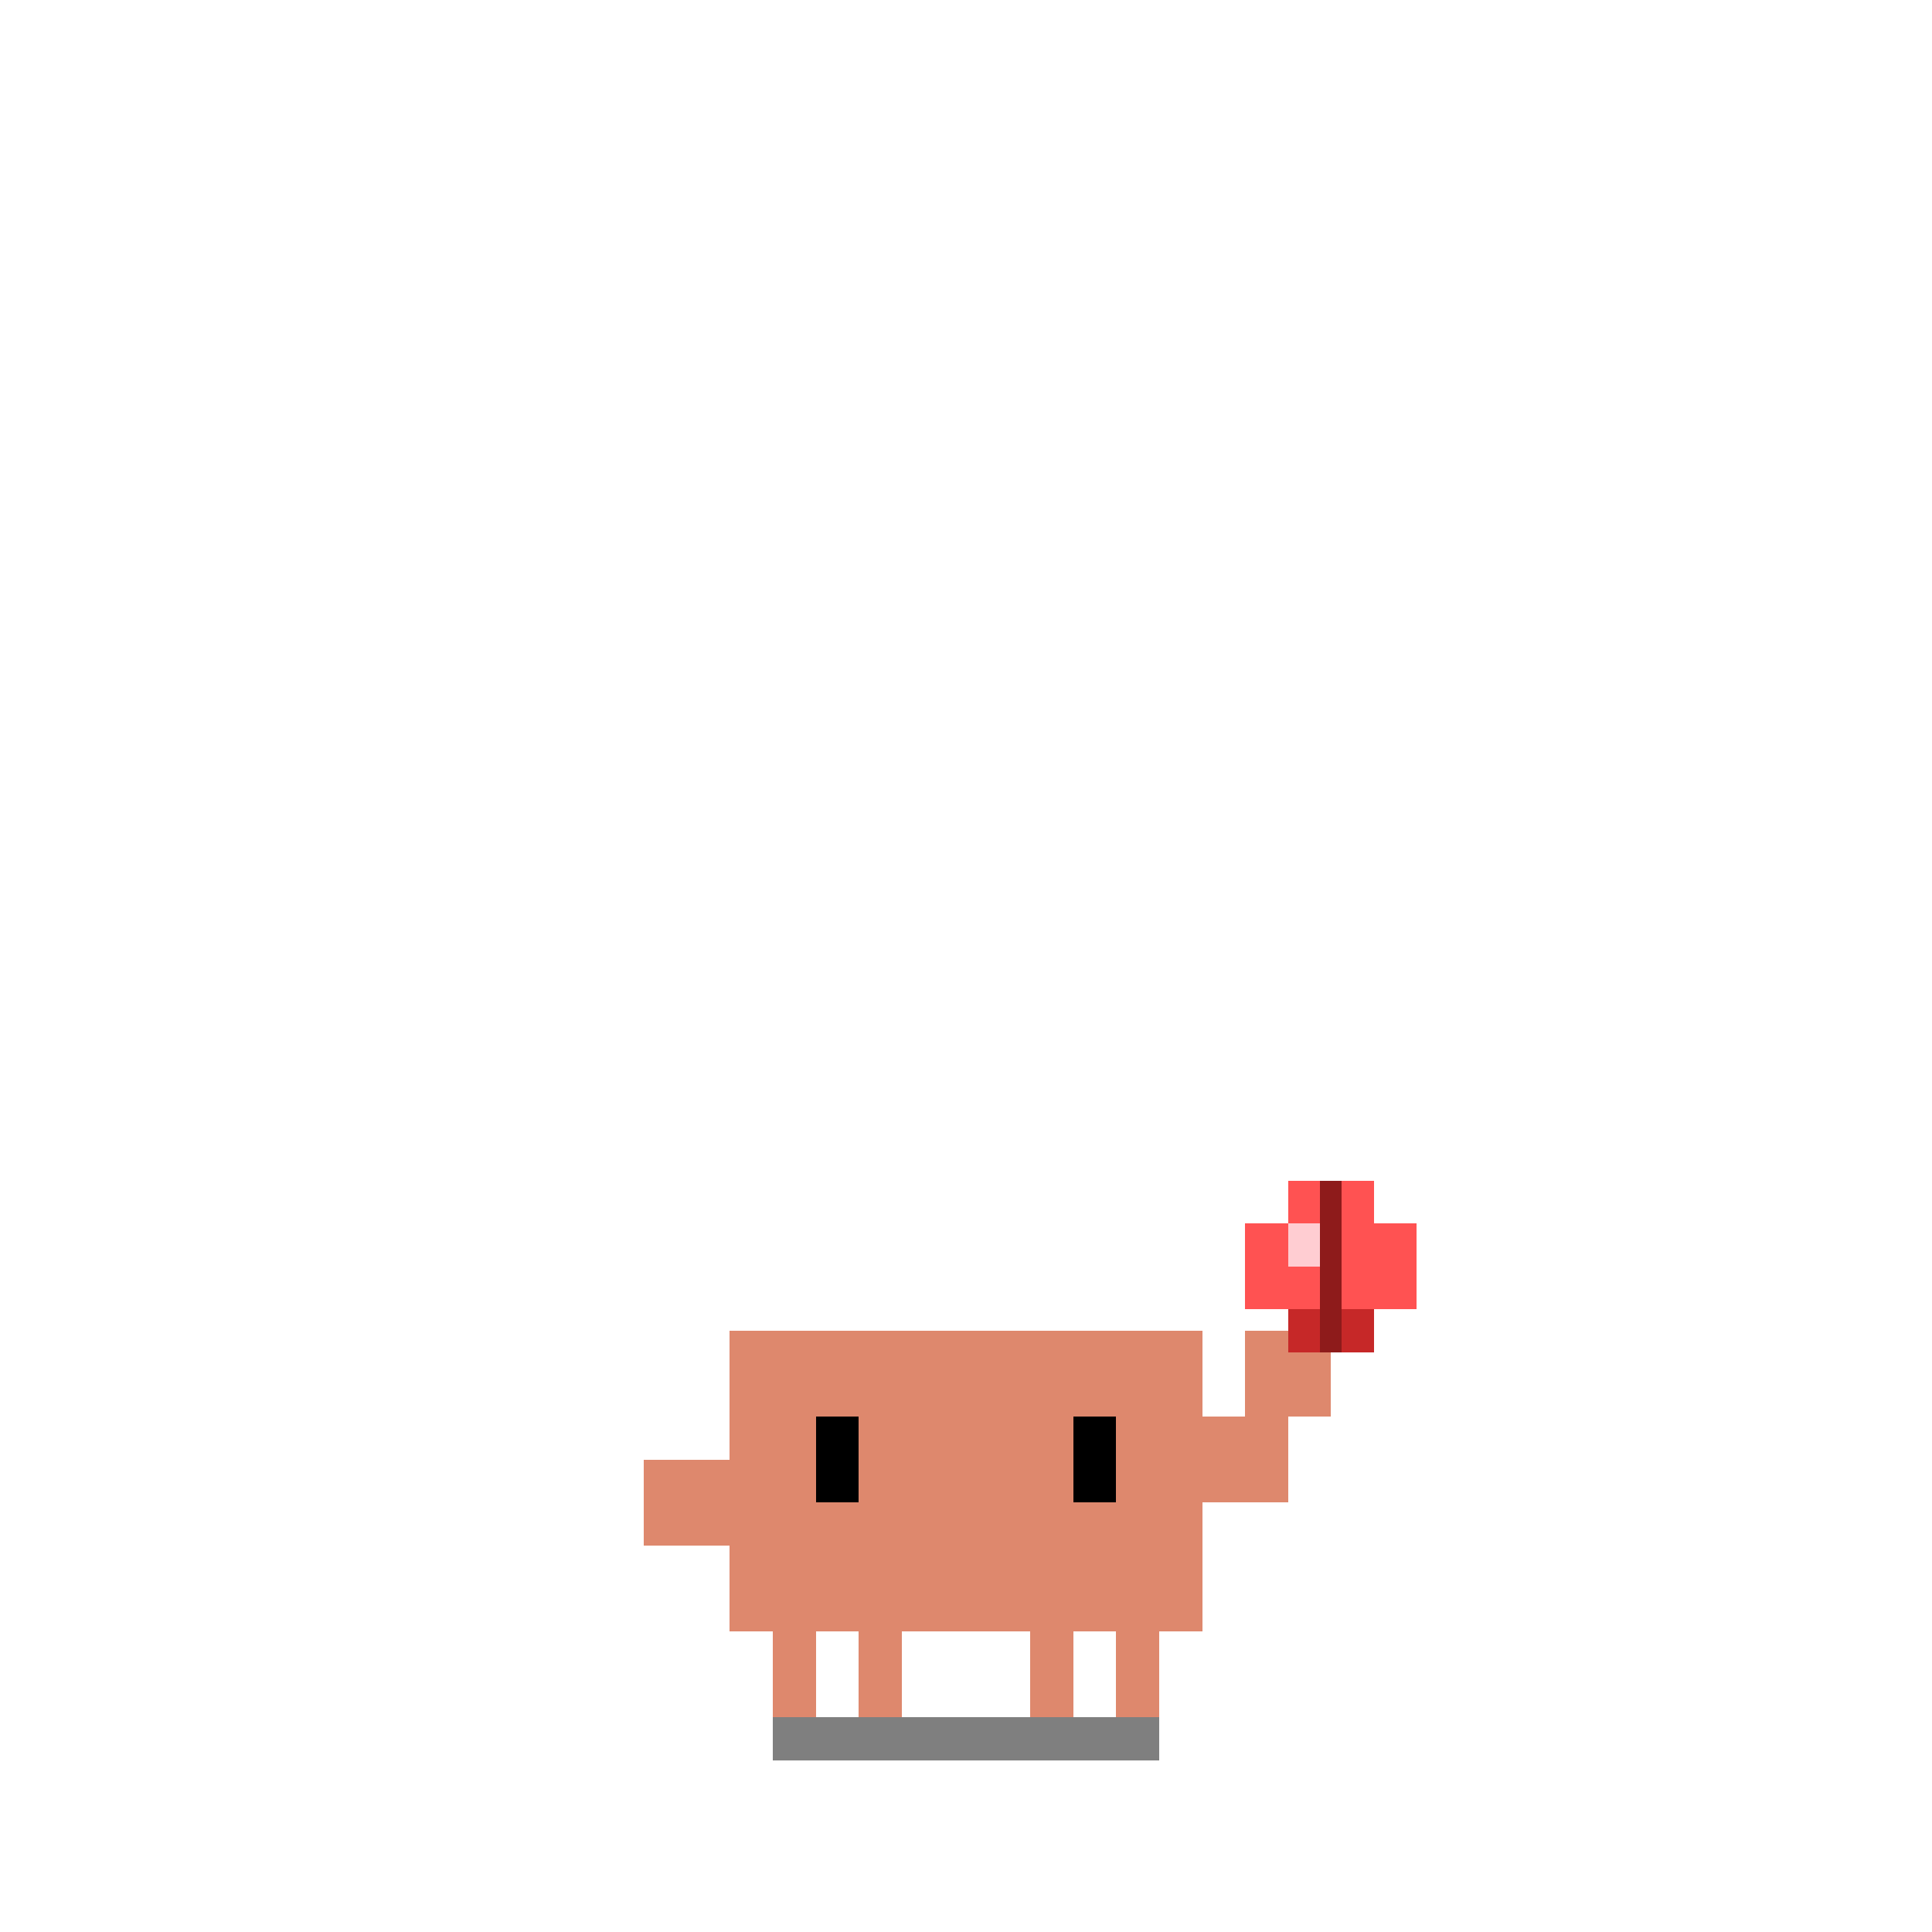
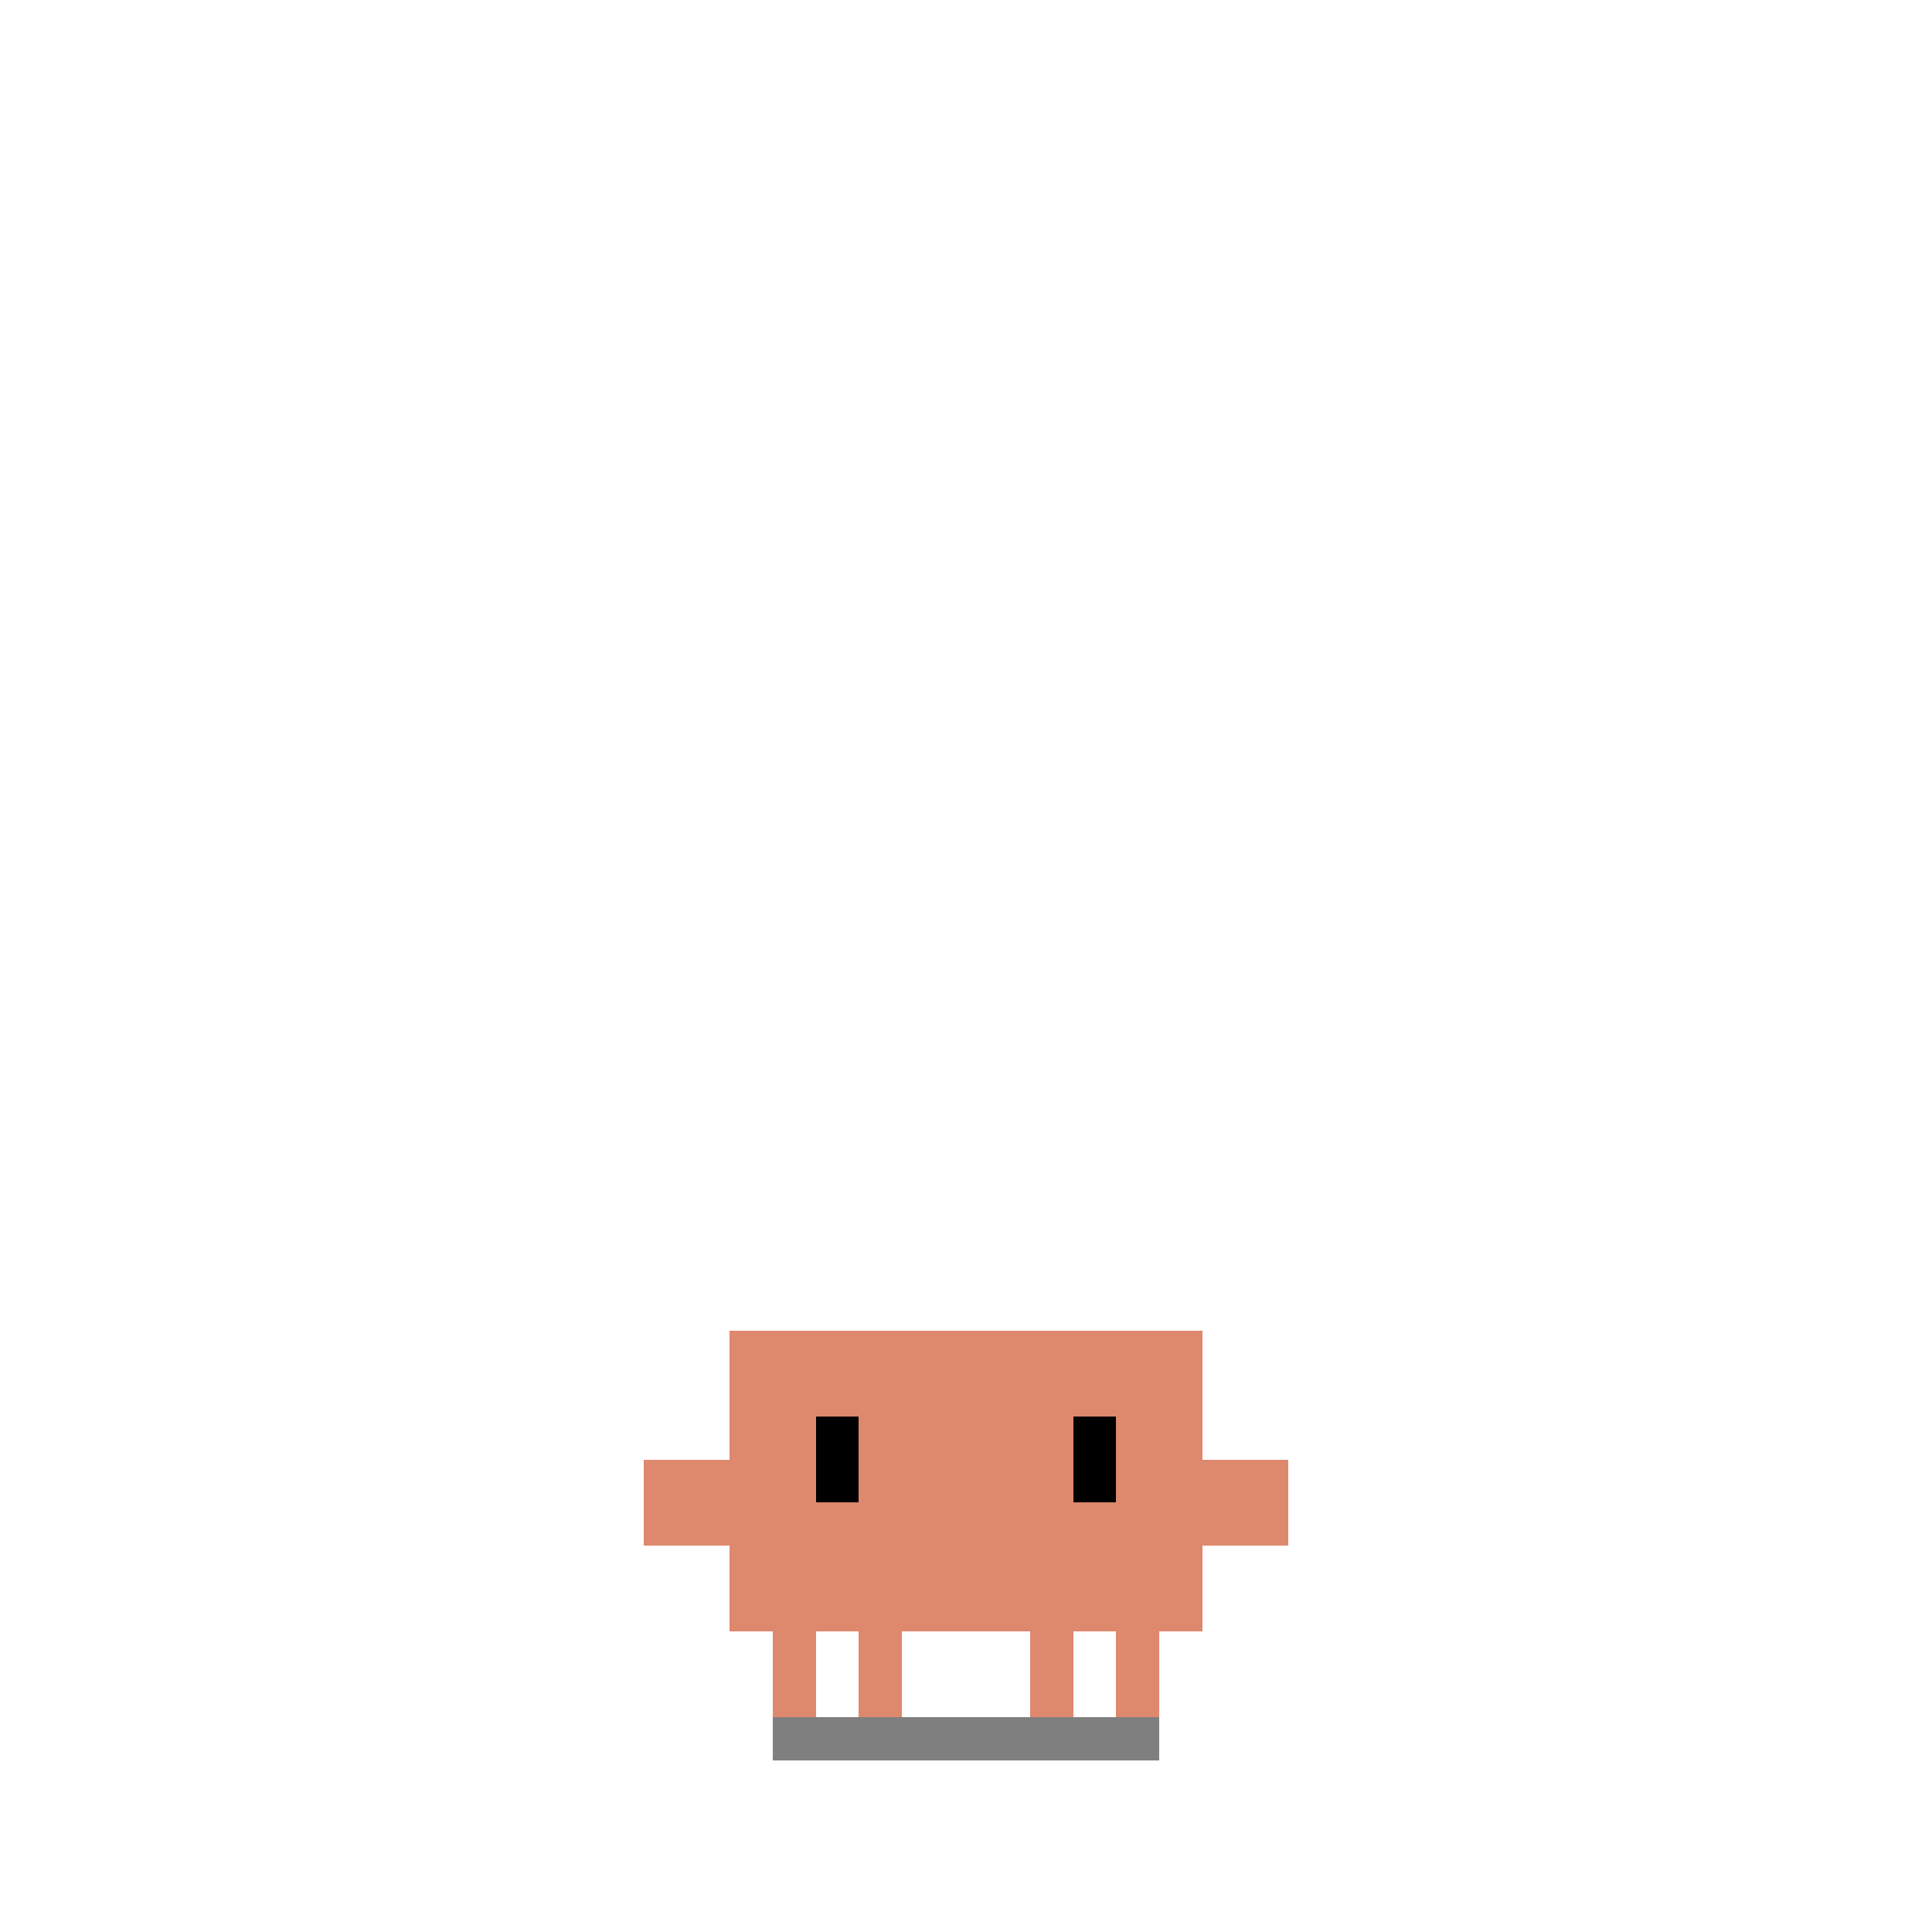
<svg xmlns="http://www.w3.org/2000/svg" viewBox="-15 -25 45 45" width="500" height="500" shape-rendering="crispEdges">
  <defs>
    <style>
      /* 3-Second Loop — Toy yo-yo: right arm raised holding a little red
         yo-yo. Winds up, flicks it down on its string (string is a thin rect
         scaled with transform, perfectly synced with the yo-yo), it "sleeps"
         and spins at the bottom, a tug brings it back up into the hand.
         Twice — the second throw harder and longer — while his eyes follow
-          it, then a proud little bounce with "^^". */
+          it, then a proud little bounce with "^^". Starts and ends in the
+          exact rest pose of clawd-idle-follow: over the first ~10% the arm
+          swings up from rest and the yo-yo pops into the hand with a tiny dust
+          poof; over the last ~10% it poofs away and the arm drops to rest. */
+       .arm-rest {
+         transform-origin: 13px 10px;
+         animation: yy-arm-rest 3s infinite ease-in-out;
+       }
+       .arm-rest-vis {
+         animation: yy-arm-rest-vis 3s infinite step-end;
+       }
+       .arm-raise-vis {
+         opacity: 0;
+         animation: yy-arm-raise-vis 3s infinite step-end;
+       }
+       .arm-raise {
+         transform-origin: 13.5px 10px;
+         animation: yy-arm-raise 3s infinite ease-out;
+       }
+       .yoyo-pop {
+         transform-origin: 16px 4.5px;
+         animation: yy-yoyo-pop 3s infinite ease-out;
+       }
+       .poof {
+         transform-origin: 16px 4.5px;
+         opacity: 0;
+         animation: yy-poof 3s infinite ease-out;
+       }
      .body-air {
        animation: yy-body-air 3s infinite ease-in-out;
      }
      .legs-air {
        animation: yy-legs-air 3s infinite ease-in-out;
      }
      .body-anim {
        transform-origin: 7.5px 13px;
        animation: yy-body 3s infinite ease-in-out;
      }
      .shadow-anim {
        transform-origin: 7.5px 15.5px;
        animation: yy-shadow 3s infinite ease-in-out;
      }
      .arm-l {
        transform-origin: 2px 10px;
        animation: yy-arm-l 3s infinite ease-in-out;
      }
      .hand-r {
        animation: yy-hand-r 3s infinite ease-in-out;
      }
      .string {
        transform-origin: 16px 4.5px;
        animation: yy-string 3s infinite;
      }
      .yoyo-drop {
        animation: yy-drop 3s infinite;
      }
      .yoyo-squash {
        transform-origin: 16px 4.5px;
        animation: yy-squash 3s infinite ease-in-out;
      }
      .spin-a {
        animation: yy-spin-a 3s infinite step-end;
      }
      .spin-b {
        opacity: 0;
        animation: yy-spin-b 3s infinite step-end;
      }
      .yoyo-shadow {
        transform-origin: 16px 15.5px;
        opacity: 0;
        animation: yy-yoyo-shadow 3s infinite;
      }
      .eyes-look {
        animation: yy-look 3s infinite ease-in-out;
      }
      .eyes-normal {
        animation: yy-eyes-normal 3s infinite linear;
      }
      .eyes-blink {
        transform-origin: 7.5px 9px;
        animation: yy-blink 3s infinite ease-in-out;
      }
      .eyes-happy {
        opacity: 0;
        animation: yy-eyes-happy 3s infinite linear;
      }

      /* --- Yo-yo (string length L: string scaleY(L) and yo-yo translateY(L)
         share the exact same stops and easing) --- */

      @keyframes yy-string {
        0% { transform: scaleY(0.001); animation-timing-function: ease-in-out; }
        10% { transform: scaleY(0.001); animation-timing-function: cubic-bezier(0.5, 0, 0.9, 0.5); }
        20% { transform: scaleY(8); animation-timing-function: ease-out; }
        21.5% { transform: scaleY(8.5); animation-timing-function: ease-in-out; }
        23.5% { transform: scaleY(7.8); animation-timing-function: ease-in-out; }
        26% { transform: scaleY(8.1); animation-timing-function: ease-in-out; }
        28% { transform: scaleY(8); animation-timing-function: cubic-bezier(0.15, 0.6, 0.35, 1); }
        37% { transform: scaleY(0.001); animation-timing-function: ease-out; }
        38.5% { transform: scaleY(0.001); animation-timing-function: ease-in-out; }
        40% { transform: scaleY(0.001); animation-timing-function: ease-in-out; }
        47% { transform: scaleY(0.001); animation-timing-function: cubic-bezier(0.5, 0, 0.9, 0.5); }
        54% { transform: scaleY(8.2); animation-timing-function: ease-out; }
        55.5% { transform: scaleY(8.7); animation-timing-function: ease-in-out; }
        57.5% { transform: scaleY(7.9); animation-timing-function: ease-in-out; }
        60% { transform: scaleY(8.15); animation-timing-function: ease-in-out; }
        62.5% { transform: scaleY(8); animation-timing-function: ease-in-out; }
        64% { transform: scaleY(8); animation-timing-function: cubic-bezier(0.15, 0.6, 0.35, 1); }
        72% { transform: scaleY(0.001); animation-timing-function: ease-out; }
        73.5% { transform: scaleY(0.001); animation-timing-function: ease-in-out; }
        75.5% { transform: scaleY(0.001); animation-timing-function: ease-in-out; }
        100% { transform: scaleY(0.001); animation-timing-function: ease-in-out; }
      }

      @keyframes yy-drop {
        0% { transform: translateY(0px); animation-timing-function: ease-in-out; }
        10% { transform: translateY(0px); animation-timing-function: cubic-bezier(0.5, 0, 0.9, 0.5); }
        20% { transform: translateY(8px); animation-timing-function: ease-out; }
        21.5% { transform: translateY(8.5px); animation-timing-function: ease-in-out; }
        23.5% { transform: translateY(7.8px); animation-timing-function: ease-in-out; }
        26% { transform: translateY(8.1px); animation-timing-function: ease-in-out; }
        28% { transform: translateY(8px); animation-timing-function: cubic-bezier(0.15, 0.6, 0.35, 1); }
        37% { transform: translateY(0px); animation-timing-function: ease-out; }
        38.5% { transform: translateY(-0.3px); animation-timing-function: ease-in-out; }
        40% { transform: translateY(0px); animation-timing-function: ease-in-out; }
        47% { transform: translateY(0px); animation-timing-function: cubic-bezier(0.5, 0, 0.9, 0.5); }
        54% { transform: translateY(8.2px); animation-timing-function: ease-out; }
        55.5% { transform: translateY(8.7px); animation-timing-function: ease-in-out; }
        57.5% { transform: translateY(7.9px); animation-timing-function: ease-in-out; }
        60% { transform: translateY(8.15px); animation-timing-function: ease-in-out; }
        62.5% { transform: translateY(8px); animation-timing-function: ease-in-out; }
        64% { transform: translateY(8px); animation-timing-function: cubic-bezier(0.15, 0.6, 0.35, 1); }
        72% { transform: translateY(0px); animation-timing-function: ease-out; }
        73.5% { transform: translateY(-0.4px); animation-timing-function: ease-in-out; }
        75.5% { transform: translateY(0px); animation-timing-function: ease-in-out; }
        100% { transform: translateY(0px); animation-timing-function: ease-in-out; }
      }

      /* Stretch on the way, squash on the "thunk" into the hand */
      @keyframes yy-squash {
        0%, 10% { transform: scale(1, 1); }
        15% { transform: scale(0.9, 1.12); }
        20% { transform: scale(1, 1); }
        31% { transform: scale(0.92, 1.1); }
        37.5% { transform: scale(1.2, 0.8); }
        40% { transform: scale(1, 1); }
        51% { transform: scale(0.88, 1.15); }
        54% { transform: scale(1, 1); }
        67% { transform: scale(0.9, 1.12); }
        72.5% { transform: scale(1.25, 0.78); }
        75.5%, 100% { transform: scale(1, 1); }
      }

      /* Spin shimmer: highlight jumps between two spots while it is unwound */
      @keyframes yy-spin-a {
        0%, 11%, 14.2%, 17.4%, 20.6%, 23.8%, 27%, 30.2%, 33.4%, 48%, 51.2%, 54.4%, 57.6%, 60.8%, 64%, 67.2%, 70.4% { opacity: 1; }
        12.6%, 15.8%, 19%, 22.2%, 25.4%, 28.6%, 31.8%, 35%, 49.6%, 52.8%, 56%, 59.2%, 62.4%, 65.6%, 68.8%, 36.5%, 71.5% { opacity: 0; }
        37%, 72%, 100% { opacity: 1; }
      }
      @keyframes yy-spin-b {
        0%, 11%, 14.2%, 17.4%, 20.6%, 23.8%, 27%, 30.2%, 33.4%, 48%, 51.2%, 54.4%, 57.6%, 60.8%, 64%, 67.2%, 70.4%, 37%, 72%, 100% { opacity: 0; }
        12.6%, 15.8%, 19%, 22.2%, 25.4%, 28.6%, 31.8%, 35%, 49.6%, 52.8%, 56%, 59.2%, 62.4%, 65.6%, 68.8% { opacity: 1; }
      }

      @keyframes yy-yoyo-shadow {
        0%, 12% { transform: scaleX(0.4); opacity: 0; }
        20%, 28% { transform: scaleX(1); opacity: 0.3; }
        34%, 48% { transform: scaleX(0.4); opacity: 0; }
        54%, 64% { transform: scaleX(1); opacity: 0.3; }
        70%, 100% { transform: scaleX(0.4); opacity: 0; }
      }

+       /* --- Prop in / out --- */
+ 
+       /* Yo-yo (and its string) scale in on the raised hand, out at the end */
+       @keyframes yy-yoyo-pop {
+         0%, 4.9% { transform: scale(0); opacity: 0; }
+         5% { transform: scale(0.2); opacity: 1; }
+         7% { transform: scale(1.25); opacity: 1; }
+         8.5% { transform: scale(0.92); opacity: 1; }
+         10%, 90% { transform: scale(1); opacity: 1; }
+         92% { transform: scale(1.2); opacity: 1; }
+         93.9% { transform: scale(0.2); opacity: 1; }
+         94%, 100% { transform: scale(0); opacity: 0; }
+       }
+ 
+       /* Tiny dust poof (four soft pixels puffing out and fading) */
+       @keyframes yy-poof {
+         0%, 4.9% { transform: scale(0.5); opacity: 0; }
+         5.5% { transform: scale(0.8); opacity: 0.9; }
+         10.5%, 91.9% { transform: scale(1.8); opacity: 0; }
+         92% { transform: scale(0.5); opacity: 0; }
+         93% { transform: scale(0.8); opacity: 0.9; }
+         95.9%, 100% { transform: scale(1.8); opacity: 0; }
+       }
+ 
+       /* Rest arm: small dip, swings up and hands over to the raised arm;
+          at the end it takes over again and drops back to rest */
+       @keyframes yy-arm-rest {
+         0% { transform: translate(0, 0) rotate(0deg); }
+         2% { transform: translate(0, 0.3px) rotate(0deg); }
+         4.5%, 96% { transform: translate(0, -0.6px) rotate(-35deg); }
+         98% { transform: translate(0, 0.3px) rotate(3deg); }
+         99.5%, 100% { transform: translate(0, 0) rotate(0deg); }
+       }
+       @keyframes yy-arm-rest-vis {
+         0% { opacity: 1; }
+         4.5% { opacity: 0; }
+         96% { opacity: 1; }
+       }
+       @keyframes yy-arm-raise-vis {
+         0% { opacity: 0; }
+         4.5% { opacity: 1; }
+         96% { opacity: 0; }
+       }
+ 
+       /* Raised arm springs up out of the swing, folds back down at the end */
+       @keyframes yy-arm-raise {
+         0%, 4.5% { transform: rotate(30deg) scale(0.75); }
+         6.5% { transform: rotate(-4deg) scale(1.04); }
+         8%, 94% { transform: rotate(0deg) scale(1); animation-timing-function: ease-in; }
+         96%, 100% { transform: rotate(30deg) scale(0.75); }
+       }
+ 
      /* --- Clawd --- */

      /* Hand: lift (wind-up), flick down (throw), tug up, dip on the catch */
      @keyframes yy-hand-r {
-         0%, 4% { transform: translate(0, 0); }
+         0%, 6% { transform: translate(0, 0); }
        9% { transform: translate(0, -0.8px); }
        12% { transform: translate(0, 1px); }
        16%, 26% { transform: translate(0, 0.3px); }
        28.5% { transform: translate(0, -1.2px); }
        33% { transform: translate(0, 0); }
        37.5% { transform: translate(0, 0.6px); }
        40% { transform: translate(0, 0); }
        45% { transform: translate(0, -1.2px); }
        48% { transform: translate(0, 1.2px); }
        52%, 62.5% { transform: translate(0, 0.3px); }
        64.5% { transform: translate(0, -1.5px); }
        68% { transform: translate(0, 0); }
        72.5% { transform: translate(0, 0.8px); }
        75.5%, 100% { transform: translate(0, 0); }
      }

      /* Proud bounce at the end */
      @keyframes yy-body-air {
        0%, 76% { transform: translateY(0); }
        79% { transform: translateY(0); animation-timing-function: cubic-bezier(0.2, 0.7, 0.4, 1); }
        84% { transform: translateY(-2px); animation-timing-function: cubic-bezier(0.6, 0, 0.85, 0.4); }
        89% { transform: translateY(0.3px); }
        92%, 100% { transform: translateY(0); }
      }
      @keyframes yy-legs-air {
        0%, 80% { transform: translateY(0); }
        85% { transform: translateY(-1px); }
        89%, 100% { transform: translateY(0); }
      }

      /* Lean away on the wind-up, toward the yo-yo while it is down */
      @keyframes yy-body {
-         0%, 4% { transform: translate(0, 0) rotate(0deg) scale(1, 1); }
+         0%, 6% { transform: translate(0, 0) rotate(0deg) scale(1, 1); }
        9% { transform: translate(-0.3px, 0) rotate(-2deg) scale(1.04, 0.96); }
        13% { transform: translate(0, 0) rotate(1deg) scale(0.98, 1.02); }
        20%, 27% { transform: translate(0.5px, 0) rotate(3deg) scale(1, 1); }
        30% { transform: translate(0, 0) rotate(0deg) scale(0.98, 1.03); }
        37.5% { transform: translate(0, 0) rotate(0deg) scale(1.03, 0.97); }
        41% { transform: translate(0, 0) rotate(0deg) scale(1, 1); }
        45% { transform: translate(-0.5px, 0) rotate(-3deg) scale(1.06, 0.93); }
        49% { transform: translate(0.3px, 0) rotate(1.5deg) scale(0.97, 1.04); }
        55% { transform: translate(0.8px, 0) rotate(4deg) scale(1, 1); }
        58% { transform: translate(0.8px, 0) rotate(4deg) scale(1.02, 0.98); }
        61% { transform: translate(0.8px, 0) rotate(4deg) scale(1, 1); }
        64.5% { transform: translate(0, 0) rotate(0deg) scale(0.97, 1.04); }
        72.5% { transform: translate(0, 0) rotate(0deg) scale(1.04, 0.96); }
        76% { transform: translate(0, 0) rotate(0deg) scale(1, 1); }
        79% { transform: translate(0, 0) rotate(0deg) scale(1.1, 0.87); }
        82% { transform: translate(0, 0) rotate(0deg) scale(0.92, 1.1); }
        86% { transform: translate(0, 0) rotate(0deg) scale(0.98, 1.03); }
        89% { transform: translate(0, 0) rotate(0deg) scale(1.1, 0.88); }
        93% { transform: translate(0, 0) rotate(0deg) scale(0.98, 1.02); }
        97%, 100% { transform: translate(0, 0) rotate(0deg) scale(1, 1); }
      }

      @keyframes yy-shadow {
-         0%, 4% { transform: translate(0, 0) scaleX(1); opacity: 0.5; }
+         0%, 6% { transform: translate(0, 0) scaleX(1); opacity: 0.5; }
        9% { transform: translate(-0.3px, 0) scaleX(1.04); opacity: 0.5; }
        20%, 27% { transform: translate(0.5px, 0) scaleX(1); opacity: 0.5; }
        41% { transform: translate(0, 0) scaleX(1); opacity: 0.5; }
        45% { transform: translate(-0.5px, 0) scaleX(1.05); opacity: 0.52; }
        55%, 61% { transform: translate(0.8px, 0) scaleX(1); opacity: 0.5; }
        76% { transform: translate(0, 0) scaleX(1); opacity: 0.5; }
        79% { transform: translate(0, 0) scaleX(1.08); opacity: 0.55; }
        84% { transform: translate(0, 0) scaleX(0.8); opacity: 0.35; }
        89% { transform: translate(0, 0) scaleX(1.1); opacity: 0.55; }
        95%, 100% { transform: translate(0, 0) scaleX(1); opacity: 0.5; }
      }

      /* Free arm: little balance moves, fist pump on the proud bounce */
      @keyframes yy-arm-l {
        0%, 6% { transform: translate(0, 0) rotate(0deg); }
        12% { transform: translate(0, -0.5px) rotate(20deg); }
        18%, 30% { transform: translate(0, 0) rotate(0deg); }
        48% { transform: translate(0, -0.5px) rotate(25deg); }
        54%, 66% { transform: translate(0, 0) rotate(0deg); }
        79% { transform: translate(0, 0.5px) rotate(-20deg); }
        83% { transform: translate(-1px, -2.5px) rotate(80deg); }
        87% { transform: translate(-1px, -2px) rotate(70deg); }
        91% { transform: translate(-0.5px, -1px) rotate(30deg); }
        97%, 100% { transform: translate(0, 0) rotate(0deg); }
      }

      /* Eyes follow the yo-yo down and back up */
      @keyframes yy-look {
-         0%, 6% { transform: translate(1.5px, -0.5px); }
+         0%, 4% { transform: translate(0, 0); }
+         7% { transform: translate(1.5px, -0.5px); }
        10% { transform: translate(1.5px, -1px); }
        18%, 28% { transform: translate(2px, 1px); }
        33% { transform: translate(2px, 0); }
        38%, 46% { transform: translate(1.5px, -1px); }
        53%, 64% { transform: translate(2px, 1px); }
        68% { transform: translate(2px, 0); }
        73% { transform: translate(1.5px, -1px); }
        78% { transform: translate(0.5px, -0.5px); }
-         84%, 94% { transform: translate(0, 0); }
-         100% { transform: translate(1.5px, -0.5px); }
+         84%, 100% { transform: translate(0, 0); }
      }

      @keyframes yy-eyes-normal {
        0%, 78% { opacity: 1; }
        79%, 93% { opacity: 0; }
        94%, 100% { opacity: 1; }
      }
      @keyframes yy-eyes-happy {
        0%, 78% { opacity: 0; }
        79%, 93% { opacity: 1; }
        94%, 100% { opacity: 0; }
      }

      /* Blink on the first catch; eyes go wide watching the long sleep */
      @keyframes yy-blink {
        0%, 36.5% { transform: scaleY(1); }
        38% { transform: scaleY(0.1); }
        39.5% { transform: scaleY(1); }
        53% { transform: scaleY(1); }
        56%, 62% { transform: scaleY(1.3); }
        65%, 76% { transform: scaleY(1); }
        78.5% { transform: scaleY(0.3); }
        93.5% { transform: scaleY(0.3); }
        96%, 100% { transform: scaleY(1); }
      }
    </style>
  </defs>
  <rect id="ground-shadow" class="shadow-anim" x="3" y="15" width="9" height="1" fill="#000000" opacity="0.5" />
  <g class="legs-air">
    <g id="legs" fill="#DE886D">
      <rect x="3" y="12" width="1" height="3" />
      <rect x="5" y="12" width="1" height="3" />
      <rect x="9" y="12" width="1" height="3" />
      <rect x="11" y="12" width="1" height="3" />
    </g>
  </g>
  <g class="body-air">
    <g class="body-anim">
-       <g class="hand-r">
-         <g fill="#DE886D">
-           <rect x="13" y="8" width="2" height="2" />
-           <rect x="14" y="6" width="2" height="2" />
-           <rect x="15" y="4" width="2" height="2" />
+       <g class="arm-rest-vis">
+         <g class="arm-rest">
+           <rect x="13" y="9" width="2" height="2" fill="#DE886D" />
+         </g>
+       </g>
+       <g class="arm-raise-vis">
+         <g class="arm-raise">
+           <g class="hand-r">
+             <g fill="#DE886D">
+               <rect x="13" y="8" width="2" height="2" />
+               <rect x="14" y="6" width="2" height="2" />
+               <rect x="15" y="4" width="2" height="2" />
+             </g>
+           </g>
        </g>
      </g>
      <rect id="torso" x="2" y="6" width="11" height="7" fill="#DE886D" />
      <g class="arm-l">
        <rect x="0" y="9" width="2" height="2" fill="#DE886D" />
      </g>
      <g class="eyes-look">
        <g class="eyes-normal">
          <g class="eyes-blink" fill="#000000">
            <rect x="4" y="8" width="1" height="2" />
            <rect x="10" y="8" width="1" height="2" />
          </g>
        </g>
        <g class="eyes-happy" fill="#000000">
          <rect x="3" y="9" width="1" height="1" />
          <rect x="4" y="8" width="1" height="1" />
          <rect x="5" y="9" width="1" height="1" />
          <rect x="9" y="9" width="1" height="1" />
          <rect x="10" y="8" width="1" height="1" />
          <rect x="11" y="9" width="1" height="1" />
        </g>
      </g>
-       <g class="hand-r">
-         <rect class="string" x="15.75" y="4.5" width="0.5" height="1" fill="#4E342E" />
-         <g class="yoyo-drop">
-           <g class="yoyo-squash">
-             <rect x="15" y="2.5" width="2" height="1" fill="#FF5252" />
-             <rect x="14" y="3.5" width="4" height="2" fill="#FF5252" />
-             <rect x="15" y="5.5" width="2" height="1" fill="#C62828" />
-             <rect x="15.75" y="2.5" width="0.5" height="4" fill="#8E1B1B" />
-             <rect class="spin-a" x="15" y="3.5" width="0.75" height="1" fill="#FFCDD2" />
-             <rect class="spin-b" x="16.25" y="4.5" width="0.75" height="1" fill="#FFCDD2" />
+       <g class="arm-raise-vis">
+         <g class="arm-raise">
+           <g class="hand-r">
+             <g class="poof" fill="#D7D7DC">
+               <rect x="14" y="2" width="0.5" height="0.5" />
+               <rect x="17.5" y="2" width="0.5" height="0.5" />
+               <rect x="13.5" y="6" width="0.5" height="0.5" />
+               <rect x="18" y="6" width="0.5" height="0.5" />
+             </g>
+             <g class="yoyo-pop">
+               <rect class="string" x="15.75" y="4.5" width="0.5" height="1" fill="#4E342E" />
+               <g class="yoyo-drop">
+                 <g class="yoyo-squash">
+                   <rect x="15" y="2.5" width="2" height="1" fill="#FF5252" />
+                   <rect x="14" y="3.5" width="4" height="2" fill="#FF5252" />
+                   <rect x="15" y="5.5" width="2" height="1" fill="#C62828" />
+                   <rect x="15.75" y="2.5" width="0.5" height="4" fill="#8E1B1B" />
+                   <rect class="spin-a" x="15" y="3.5" width="0.75" height="1" fill="#FFCDD2" />
+                   <rect class="spin-b" x="16.25" y="4.5" width="0.75" height="1" fill="#FFCDD2" />
+                 </g>
+               </g>
+             </g>
          </g>
        </g>
      </g>
    </g>
  </g>
  <rect class="yoyo-shadow" x="14.5" y="15" width="3" height="1" fill="#000000" />
</svg>
